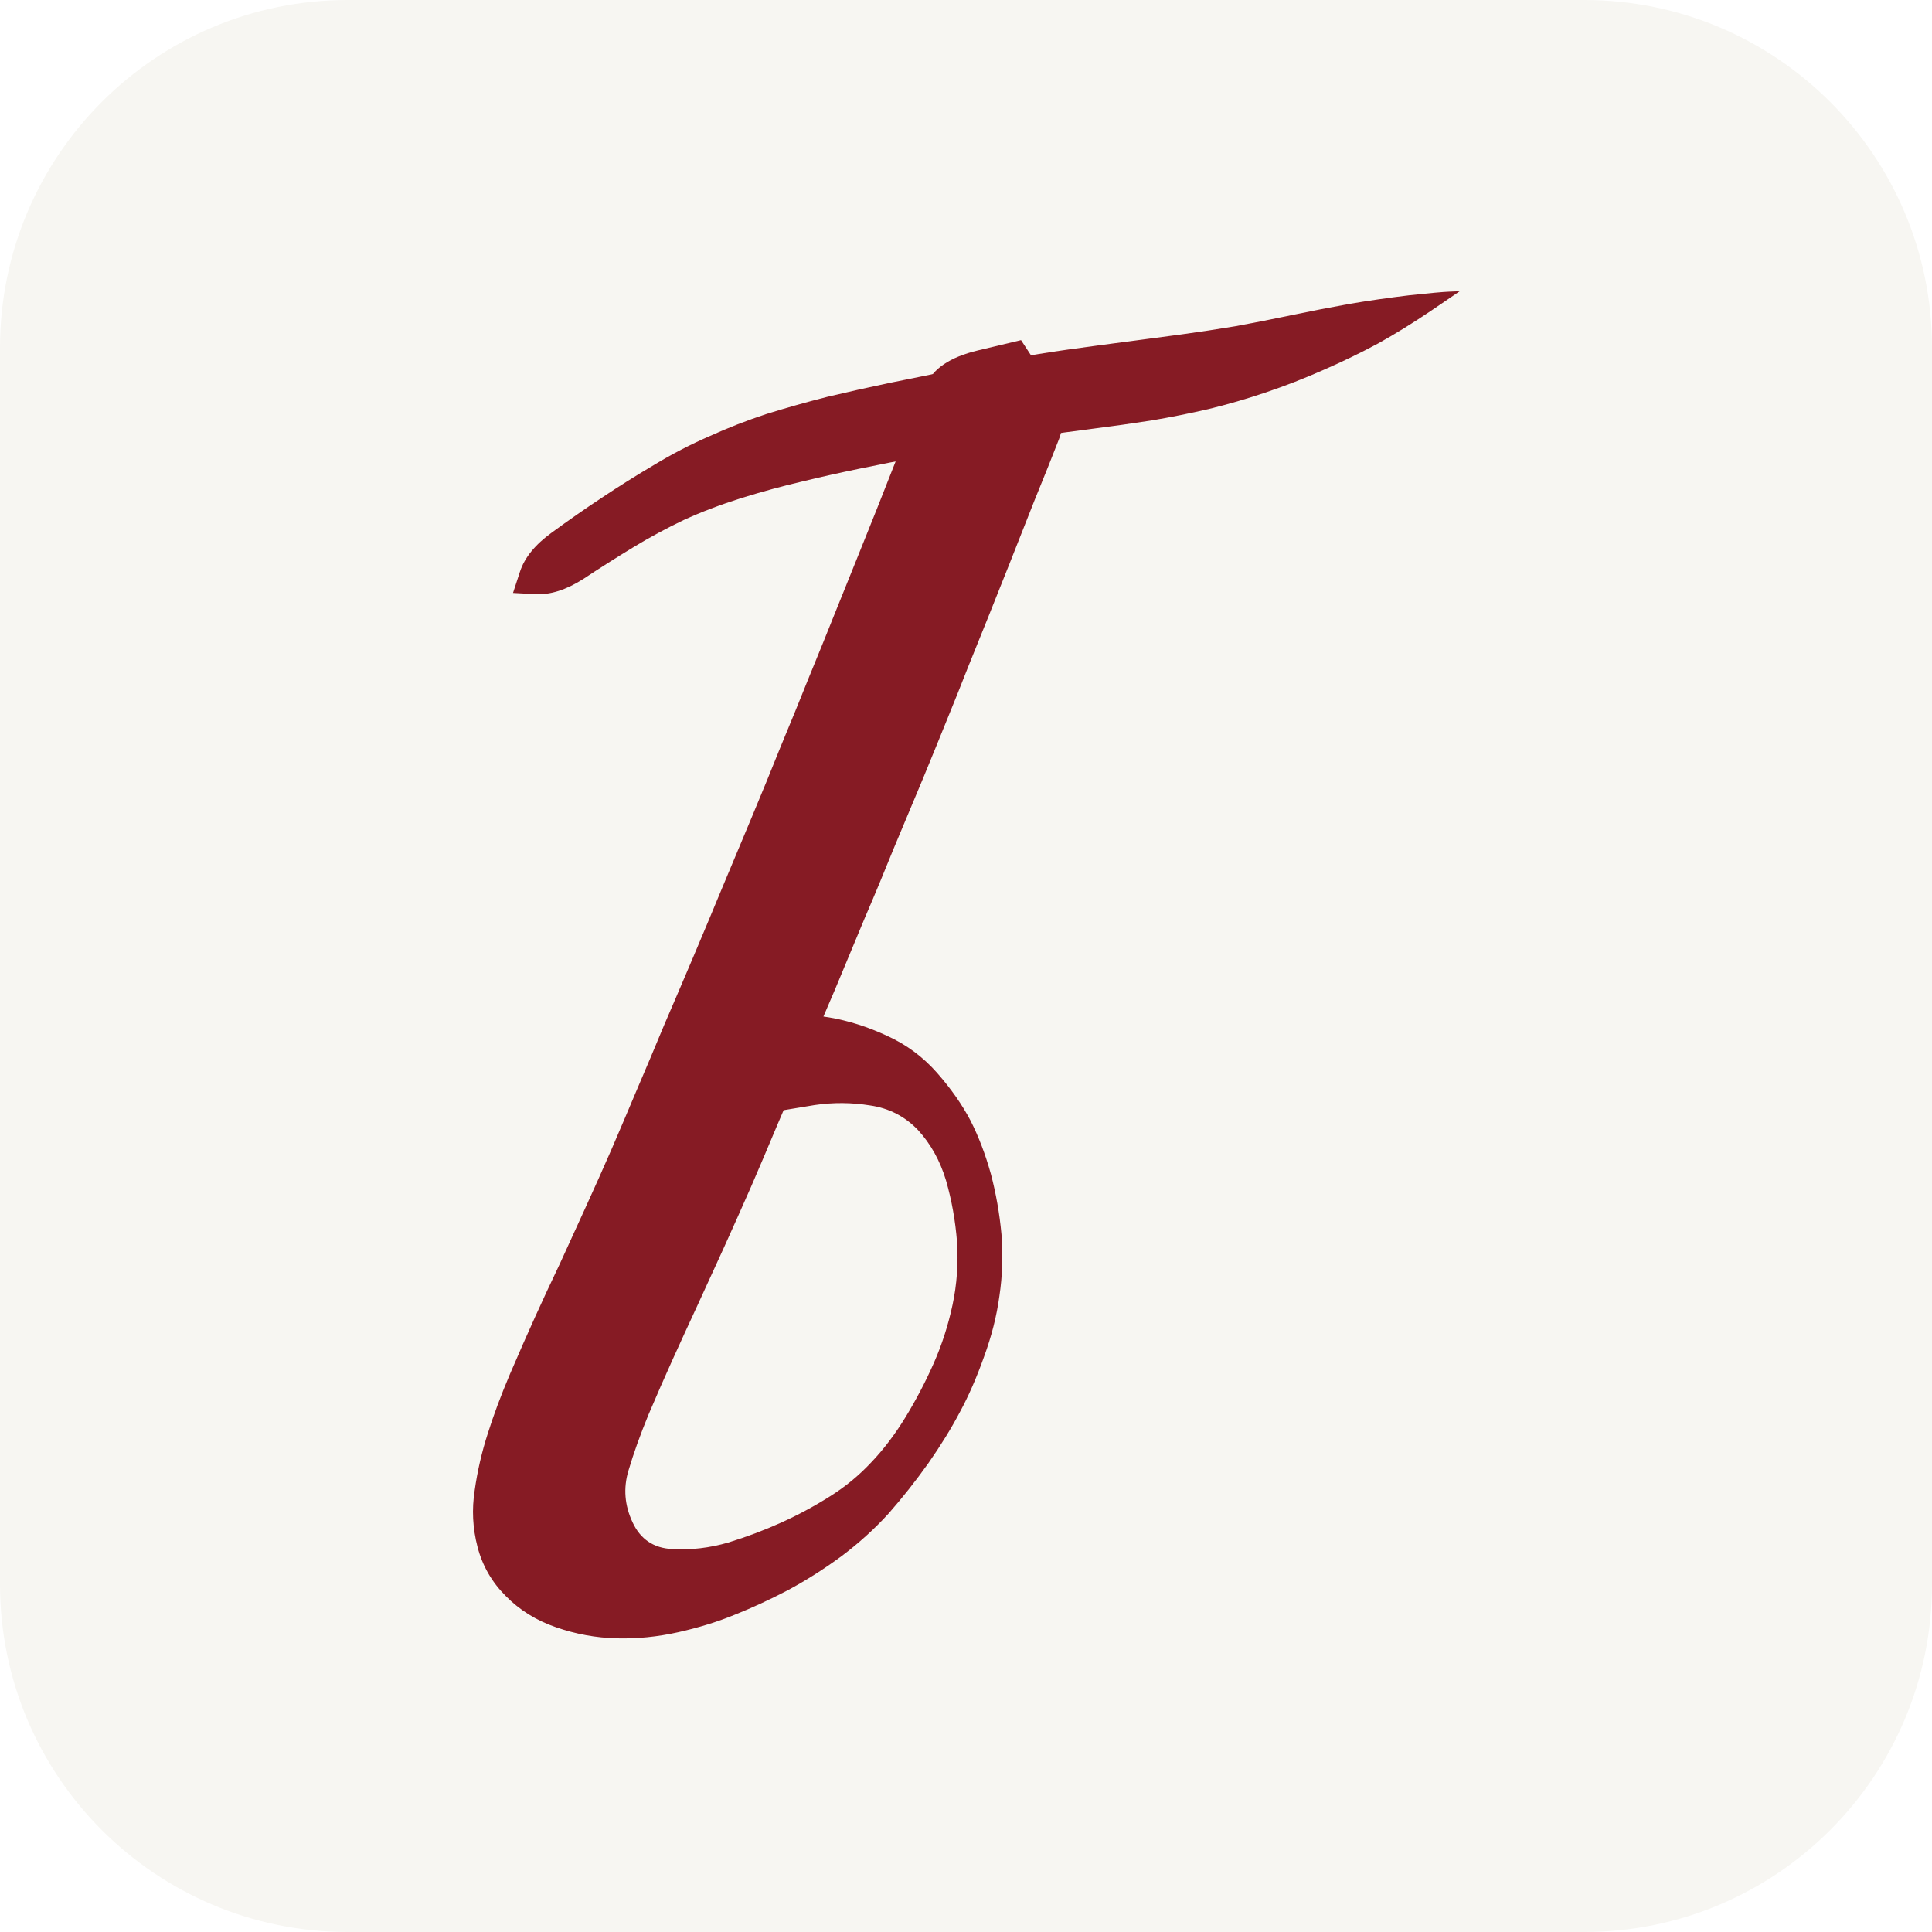
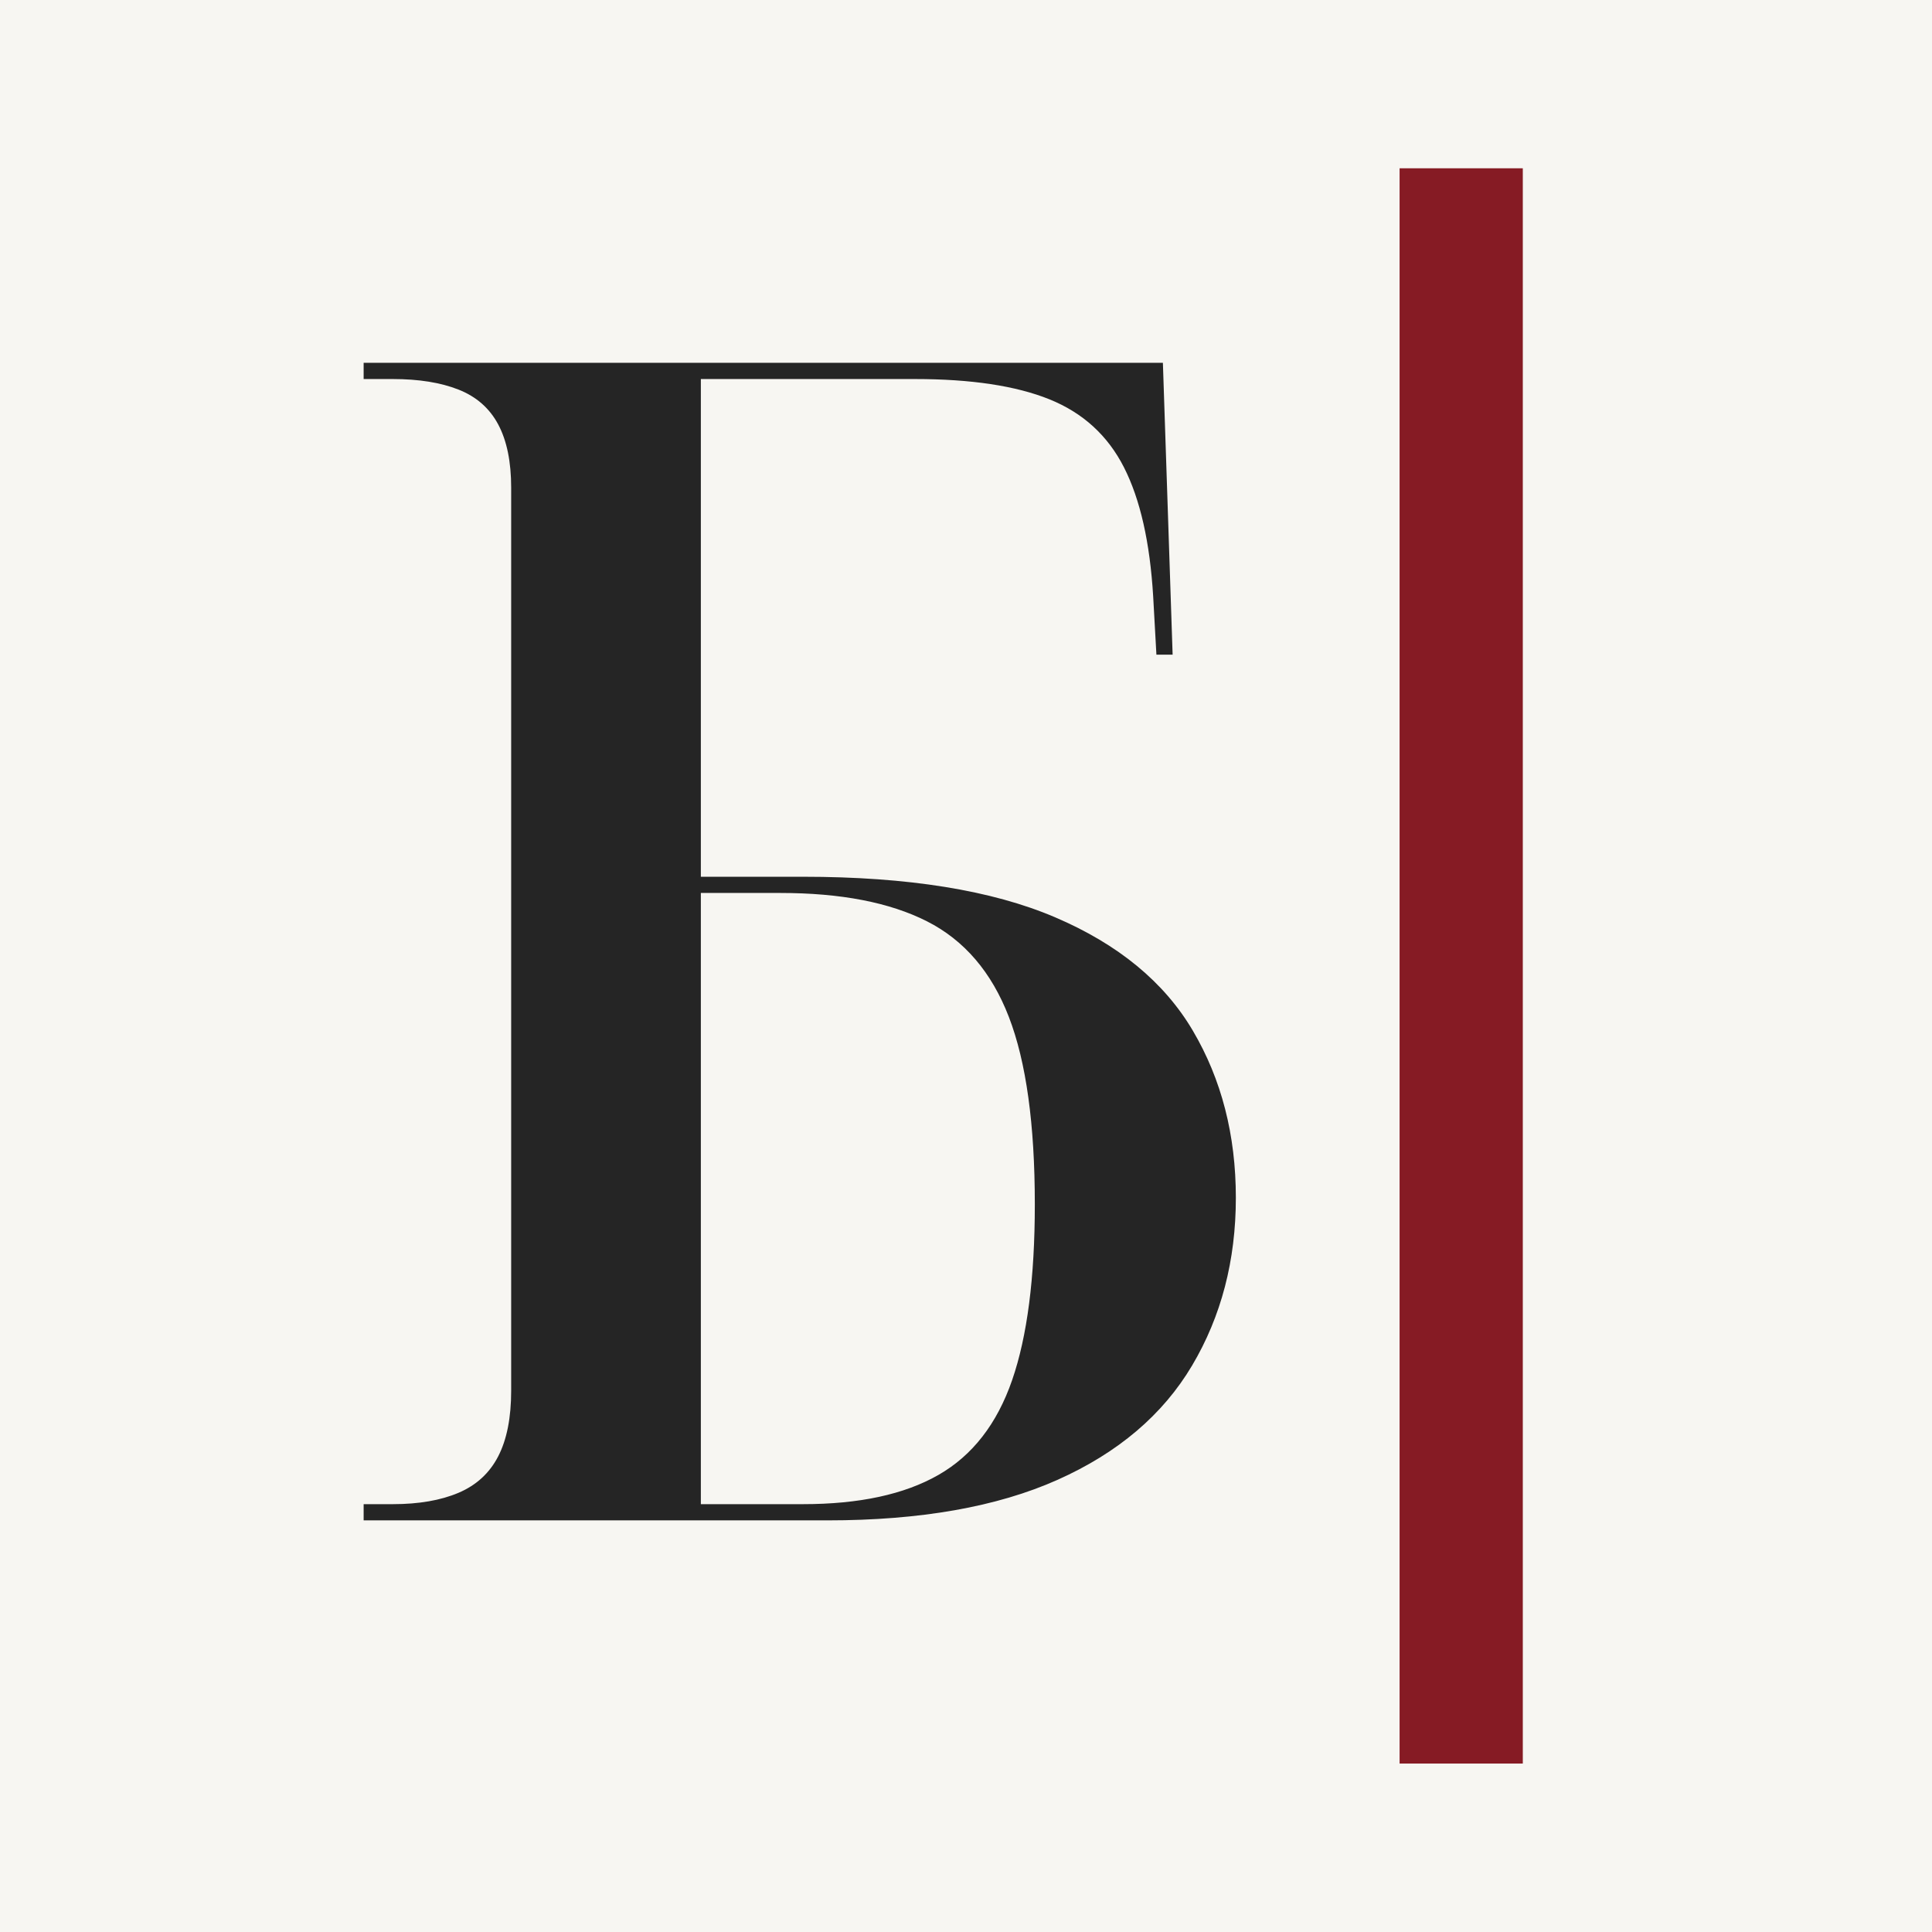
- <svg xmlns="http://www.w3.org/2000/svg" viewBox="-74.425 -383.425 473.85 473.85">
-   <rect x="-74.425" y="-383.425" width="473.85" height="473.85" rx="85.293" fill="#F7F6F2" />
-   <g fill="#861B24">
-     <path d="M51.4 -238.0 Q51.4 -238.0 53.1 -243.2 Q54.8 -248.4 60.9 -252.8 Q66.9 -257.2 73.1 -261.3 Q79.4 -265.5 86.0 -269.4 Q92.6 -273.4 99.5 -276.4 Q106.3 -279.5 113.6 -281.9 Q121.0 -284.2 128.5 -286.1 Q136.1 -287.9 143.7 -289.5 Q151.2 -291.0 158.4 -292.5 Q165.7 -294.0 173.0 -295.3 Q180.4 -296.7 187.6 -297.7 Q194.8 -298.7 201.7 -299.6 Q208.7 -300.5 215.3 -301.4 Q221.9 -302.3 228.5 -303.4 Q235.1 -304.6 242.2 -306.1 Q249.4 -307.6 256.6 -308.9 Q263.7 -310.1 271.2 -311.0 Q278.6 -311.8 281.1 -311.9 Q283.6 -312.0 283.6 -312.0 Q283.6 -312.0 283.6 -312.0 Q283.6 -312.0 276.7 -307.3 Q269.9 -302.7 263.6 -299.2 Q257.3 -295.8 250.2 -292.7 Q243.2 -289.6 236.1 -287.2 Q229.0 -284.8 222.0 -283.1 Q215.1 -281.5 208.0 -280.3 Q200.9 -279.2 193.8 -278.3 Q186.8 -277.4 179.8 -276.4 Q172.9 -275.5 165.7 -274.2 Q158.6 -272.9 151.2 -271.4 Q143.8 -270.0 136.5 -268.5 Q129.2 -267.0 122.2 -265.3 Q115.3 -263.7 107.5 -261.3 Q99.6 -258.8 93.3 -255.9 Q87.0 -252.9 80.9 -249.2 Q74.8 -245.5 68.6 -241.4 Q62.3 -237.4 56.9 -237.7Z" />
-     <path d="M176.0 -300.0 Q176.0 -300.0 181.9 -291.0 Q187.8 -281.9 185.3 -275.7 Q182.9 -269.5 179.3 -260.7 Q175.8 -251.8 173.3 -245.5 Q170.8 -239.2 168.2 -232.7 Q165.6 -226.2 163.0 -219.8 Q160.5 -213.4 158.0 -207.3 Q155.5 -201.1 152.0 -192.6 Q148.4 -184.0 144.8 -175.4 Q141.3 -166.7 137.6 -158.1 Q134.0 -149.4 130.4 -140.8 Q126.7 -132.2 123.2 -123.9 Q119.7 -115.6 116.3 -107.7 Q113.0 -99.8 109.8 -92.4 Q106.5 -84.9 103.2 -77.6 Q99.9 -70.4 96.7 -63.4 Q93.5 -56.5 90.6 -50.1 Q87.7 -43.7 84.6 -36.4 Q81.6 -29.1 79.7 -22.7 Q77.8 -16.3 80.7 -10.1 Q83.6 -3.8 90.5 -3.5 Q97.3 -3.1 104.2 -5.1 Q111.0 -7.2 117.2 -10.0 Q123.4 -12.8 129.1 -16.4 Q134.7 -19.9 139.2 -24.7 Q143.8 -29.5 147.7 -35.9 Q151.6 -42.3 154.6 -49.1 Q157.6 -55.9 159.2 -63.4 Q160.8 -70.9 160.3 -78.8 Q159.7 -86.6 157.6 -93.9 Q155.4 -101.2 150.7 -106.3 Q145.9 -111.3 139.0 -112.3 Q132.2 -113.4 125.4 -112.4 Q118.6 -111.3 111.2 -110.0 Q103.7 -108.7 96.4 -109.4 Q89.0 -110.0 89.0 -110.0 Q89.0 -110.0 89.0 -110.0 Q89.0 -110.0 93.2 -117.6 Q97.3 -125.2 102.6 -129.2 Q107.9 -133.2 114.9 -134.2 Q121.8 -135.1 128.9 -133.9 Q136.0 -132.7 143.1 -129.4 Q150.2 -126.2 155.4 -120.3 Q160.5 -114.5 163.6 -108.6 Q166.6 -102.7 168.6 -95.5 Q170.5 -88.3 171.2 -80.7 Q171.8 -73.0 170.7 -65.6 Q169.7 -58.2 166.9 -50.6 Q164.2 -43.0 161.0 -37.1 Q157.9 -31.2 153.3 -24.6 Q148.6 -18.0 143.5 -12.2 Q138.3 -6.5 131.9 -1.7 Q125.5 3.0 118.8 6.6 Q112.1 10.1 105.8 12.6 Q99.5 15.2 91.9 16.9 Q84.3 18.6 76.8 18.4 Q69.2 18.2 62.0 15.7 Q54.7 13.2 49.6 8.0 Q44.5 2.9 42.7 -4.0 Q40.9 -10.9 42.0 -17.9 Q43.0 -25.0 45.2 -31.8 Q47.3 -38.5 50.6 -46.3 Q53.9 -54.0 56.8 -60.4 Q59.7 -66.8 62.9 -73.5 Q66.0 -80.3 69.2 -87.3 Q72.4 -94.3 75.5 -101.4 Q78.6 -108.6 81.8 -116.2 Q85.1 -123.9 88.5 -132.1 Q92.0 -140.2 95.6 -148.7 Q99.2 -157.2 102.8 -165.9 Q106.4 -174.5 110.0 -183.1 Q113.6 -191.7 117.0 -200.2 Q120.5 -208.6 124.1 -217.6 Q127.8 -226.6 130.3 -232.9 Q132.9 -239.3 135.5 -245.8 Q138.1 -252.2 140.6 -258.5 Q143.1 -264.8 146.6 -273.7 Q150.1 -282.5 152.6 -288.7 Q155.0 -295.0 165.5 -297.5Z" />
-   </g>
+ <svg xmlns="http://www.w3.org/2000/svg" viewBox="-182.3 -937.8 1191.7 1191.7" role="img" aria-label="БIЛОKhA">
+   <rect x="-182.3" y="-937.8" width="1191.7" height="1191.7" fill="#F7F6F2" />
+   <path d="M328 0L42 0L42-10L60-10Q84-10 100.5-17Q117-24 125-39.5Q133-55 133-80L133-80L133-637Q133-661 125-676Q117-691 100.5-697.5Q84-704 60-704L60-704L42-704L42-714L535-714L541-534L531-534L529-570Q526-620 511-649.5Q496-679 465-691.5Q434-704 382-704L382-704L250-704L250-397L313-397Q410-397 468.5-372Q527-347 553.5-302Q580-257 580-199L580-199Q580-141 553-95.5Q526-50 470-25Q414 0 328 0L328 0ZM250-10L313-10Q365-10 396.5-28Q428-46 442-86.5Q456-127 456-195L456-195Q456-269 440-310.5Q424-352 389.5-369.5Q355-387 299-387L299-387L250-387L250-10Z" fill="#252525" />
+   <rect x="681" y="-834" width="76" height="984" fill="#861B24" />
</svg>
